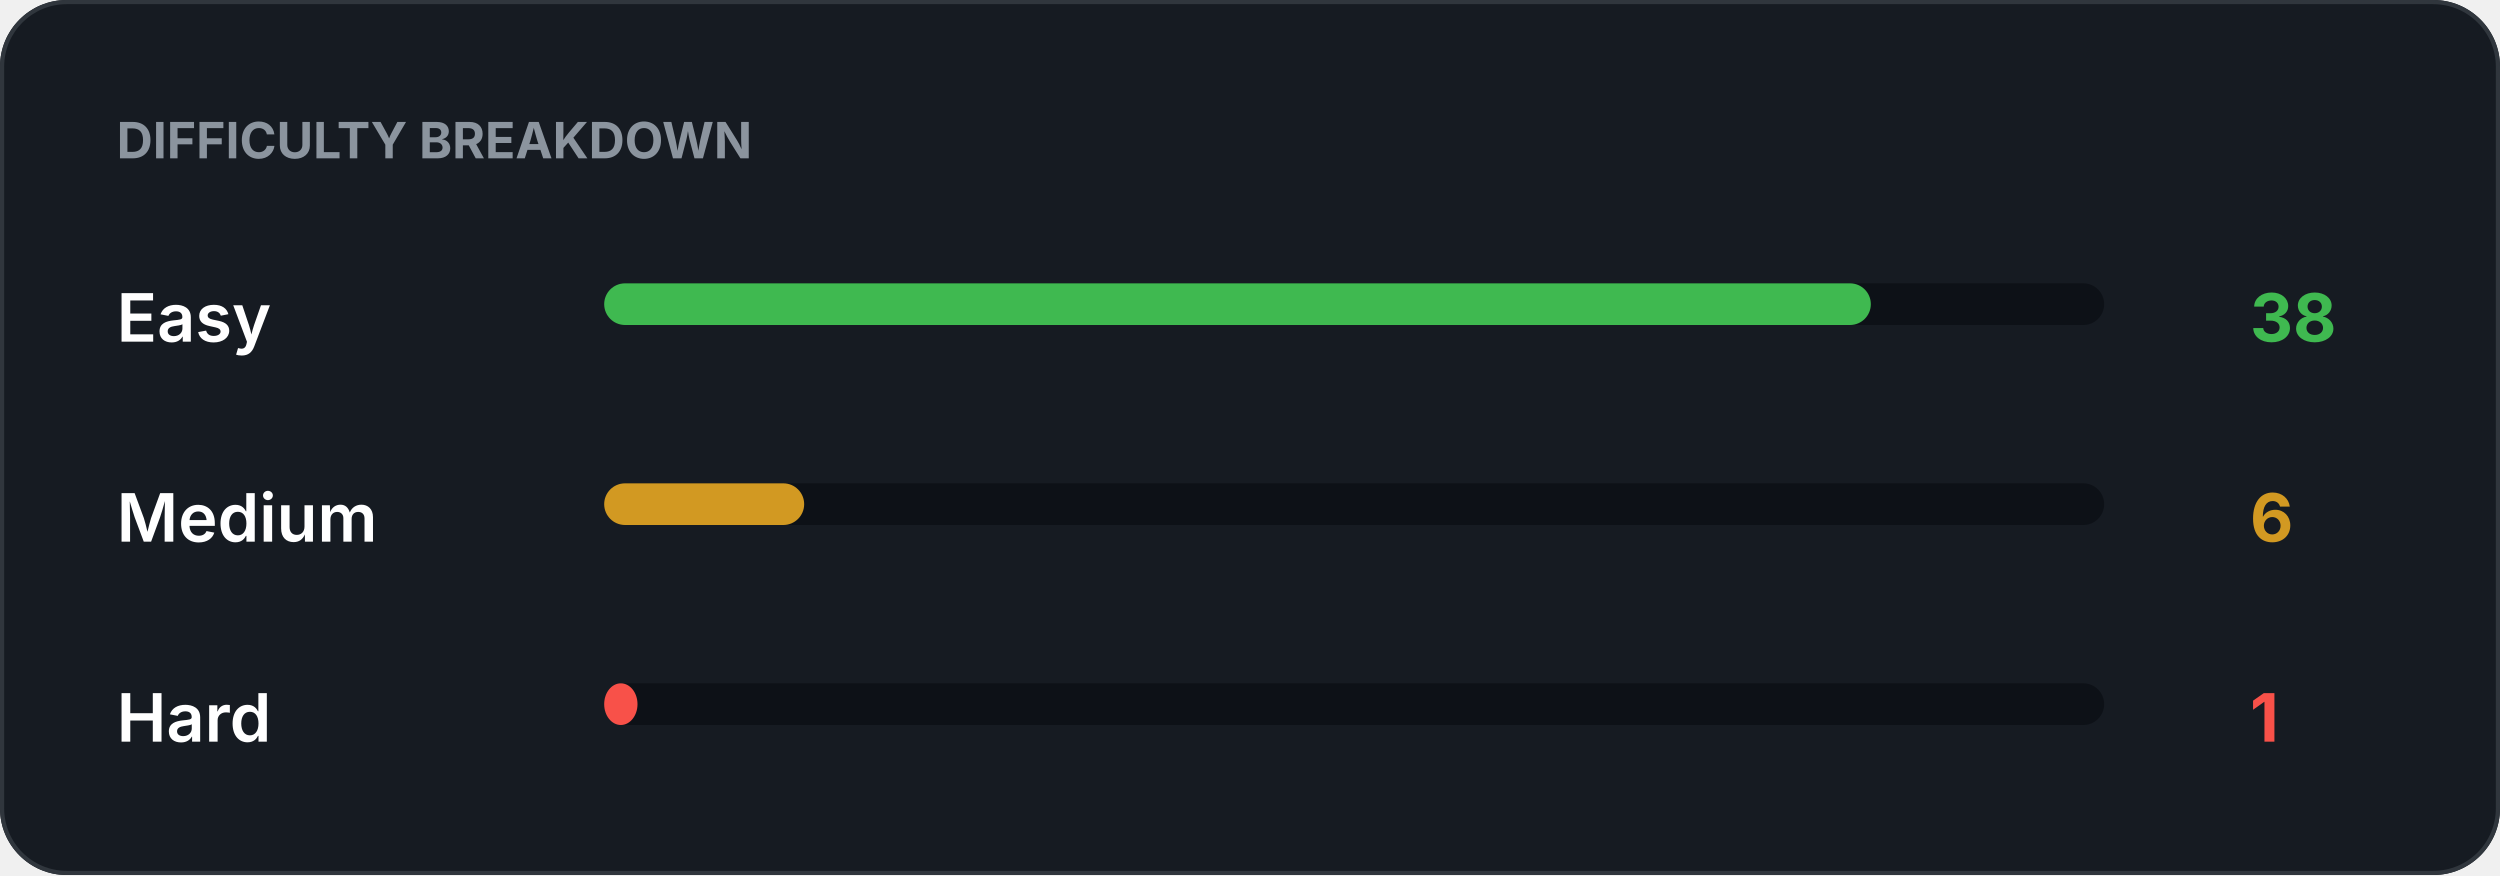
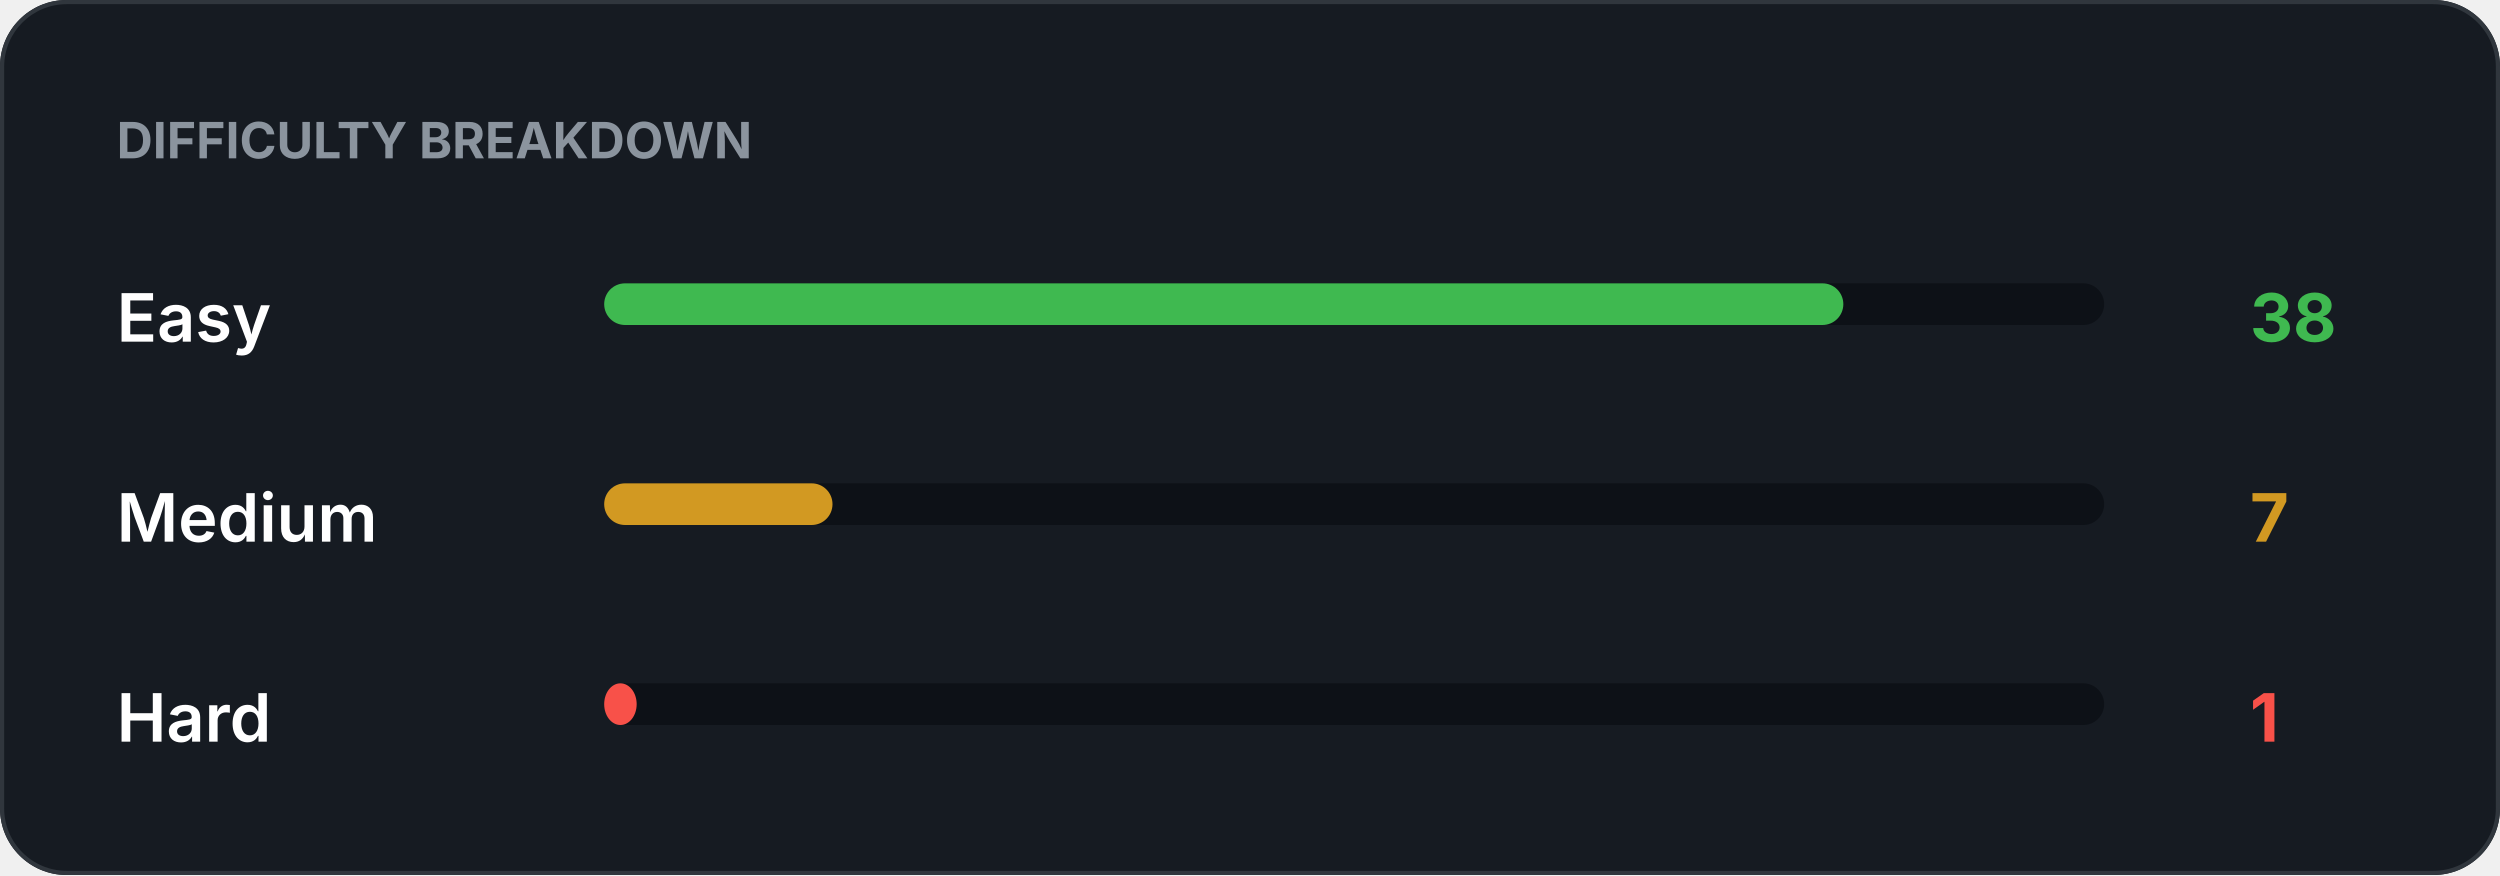
<svg xmlns="http://www.w3.org/2000/svg" width="600" height="210" viewBox="0 0 600 210">
  <rect width="100%" height="100%" rx="16" fill="#161B22" />
  <rect x="0.5" y="0.5" width="599" height="209" rx="15.5" fill="none" stroke="#30363D" />
  <text x="28" y="38" fill="#8B949E" font-family="-apple-system,BlinkMacSystemFont,Segoe UI,sans-serif" font-size="12" font-weight="700">DIFFICULTY BREAKDOWN</text>
  <text x="28" y="82" fill="#FFFFFF" font-family="-apple-system,BlinkMacSystemFont,Segoe UI,sans-serif" font-size="16" font-weight="600">Easy</text>
  <text x="540" y="82" fill="#3FB950" font-family="-apple-system,BlinkMacSystemFont,Segoe UI,sans-serif" font-size="16" font-weight="700">38</text>
  <rect x="145" y="68" width="360" height="10" rx="5" fill="#0D1117" />
-   <rect x="145" y="68" width="304.0" height="10" rx="5" fill="#3FB950" />
+   <rect x="145" y="68" width="297.4" height="10" rx="5" fill="#3FB950" />
  <text x="28" y="130" fill="#FFFFFF" font-family="-apple-system,BlinkMacSystemFont,Segoe UI,sans-serif" font-size="16" font-weight="600">Medium</text>
-   <text x="540" y="130" fill="#D29922" font-family="-apple-system,BlinkMacSystemFont,Segoe UI,sans-serif" font-size="16" font-weight="700">6</text>
+   <text x="540" y="130" fill="#D29922" font-family="-apple-system,BlinkMacSystemFont,Segoe UI,sans-serif" font-size="16" font-weight="700">7</text>
  <rect x="145" y="116" width="360" height="10" rx="5" fill="#0D1117" />
-   <rect x="145" y="116" width="48.0" height="10" rx="5" fill="#D29922" />
+   <rect x="145" y="116" width="54.8" height="10" rx="5" fill="#D29922" />
  <text x="28" y="178" fill="#FFFFFF" font-family="-apple-system,BlinkMacSystemFont,Segoe UI,sans-serif" font-size="16" font-weight="600">Hard</text>
  <text x="540" y="178" fill="#F85149" font-family="-apple-system,BlinkMacSystemFont,Segoe UI,sans-serif" font-size="16" font-weight="700">1</text>
  <rect x="145" y="164" width="360" height="10" rx="5" fill="#0D1117" />
-   <rect x="145" y="164" width="8.0" height="10" rx="5" fill="#F85149" />
+   <rect x="145" y="164" width="7.8" height="10" rx="5" fill="#F85149" />
</svg>
